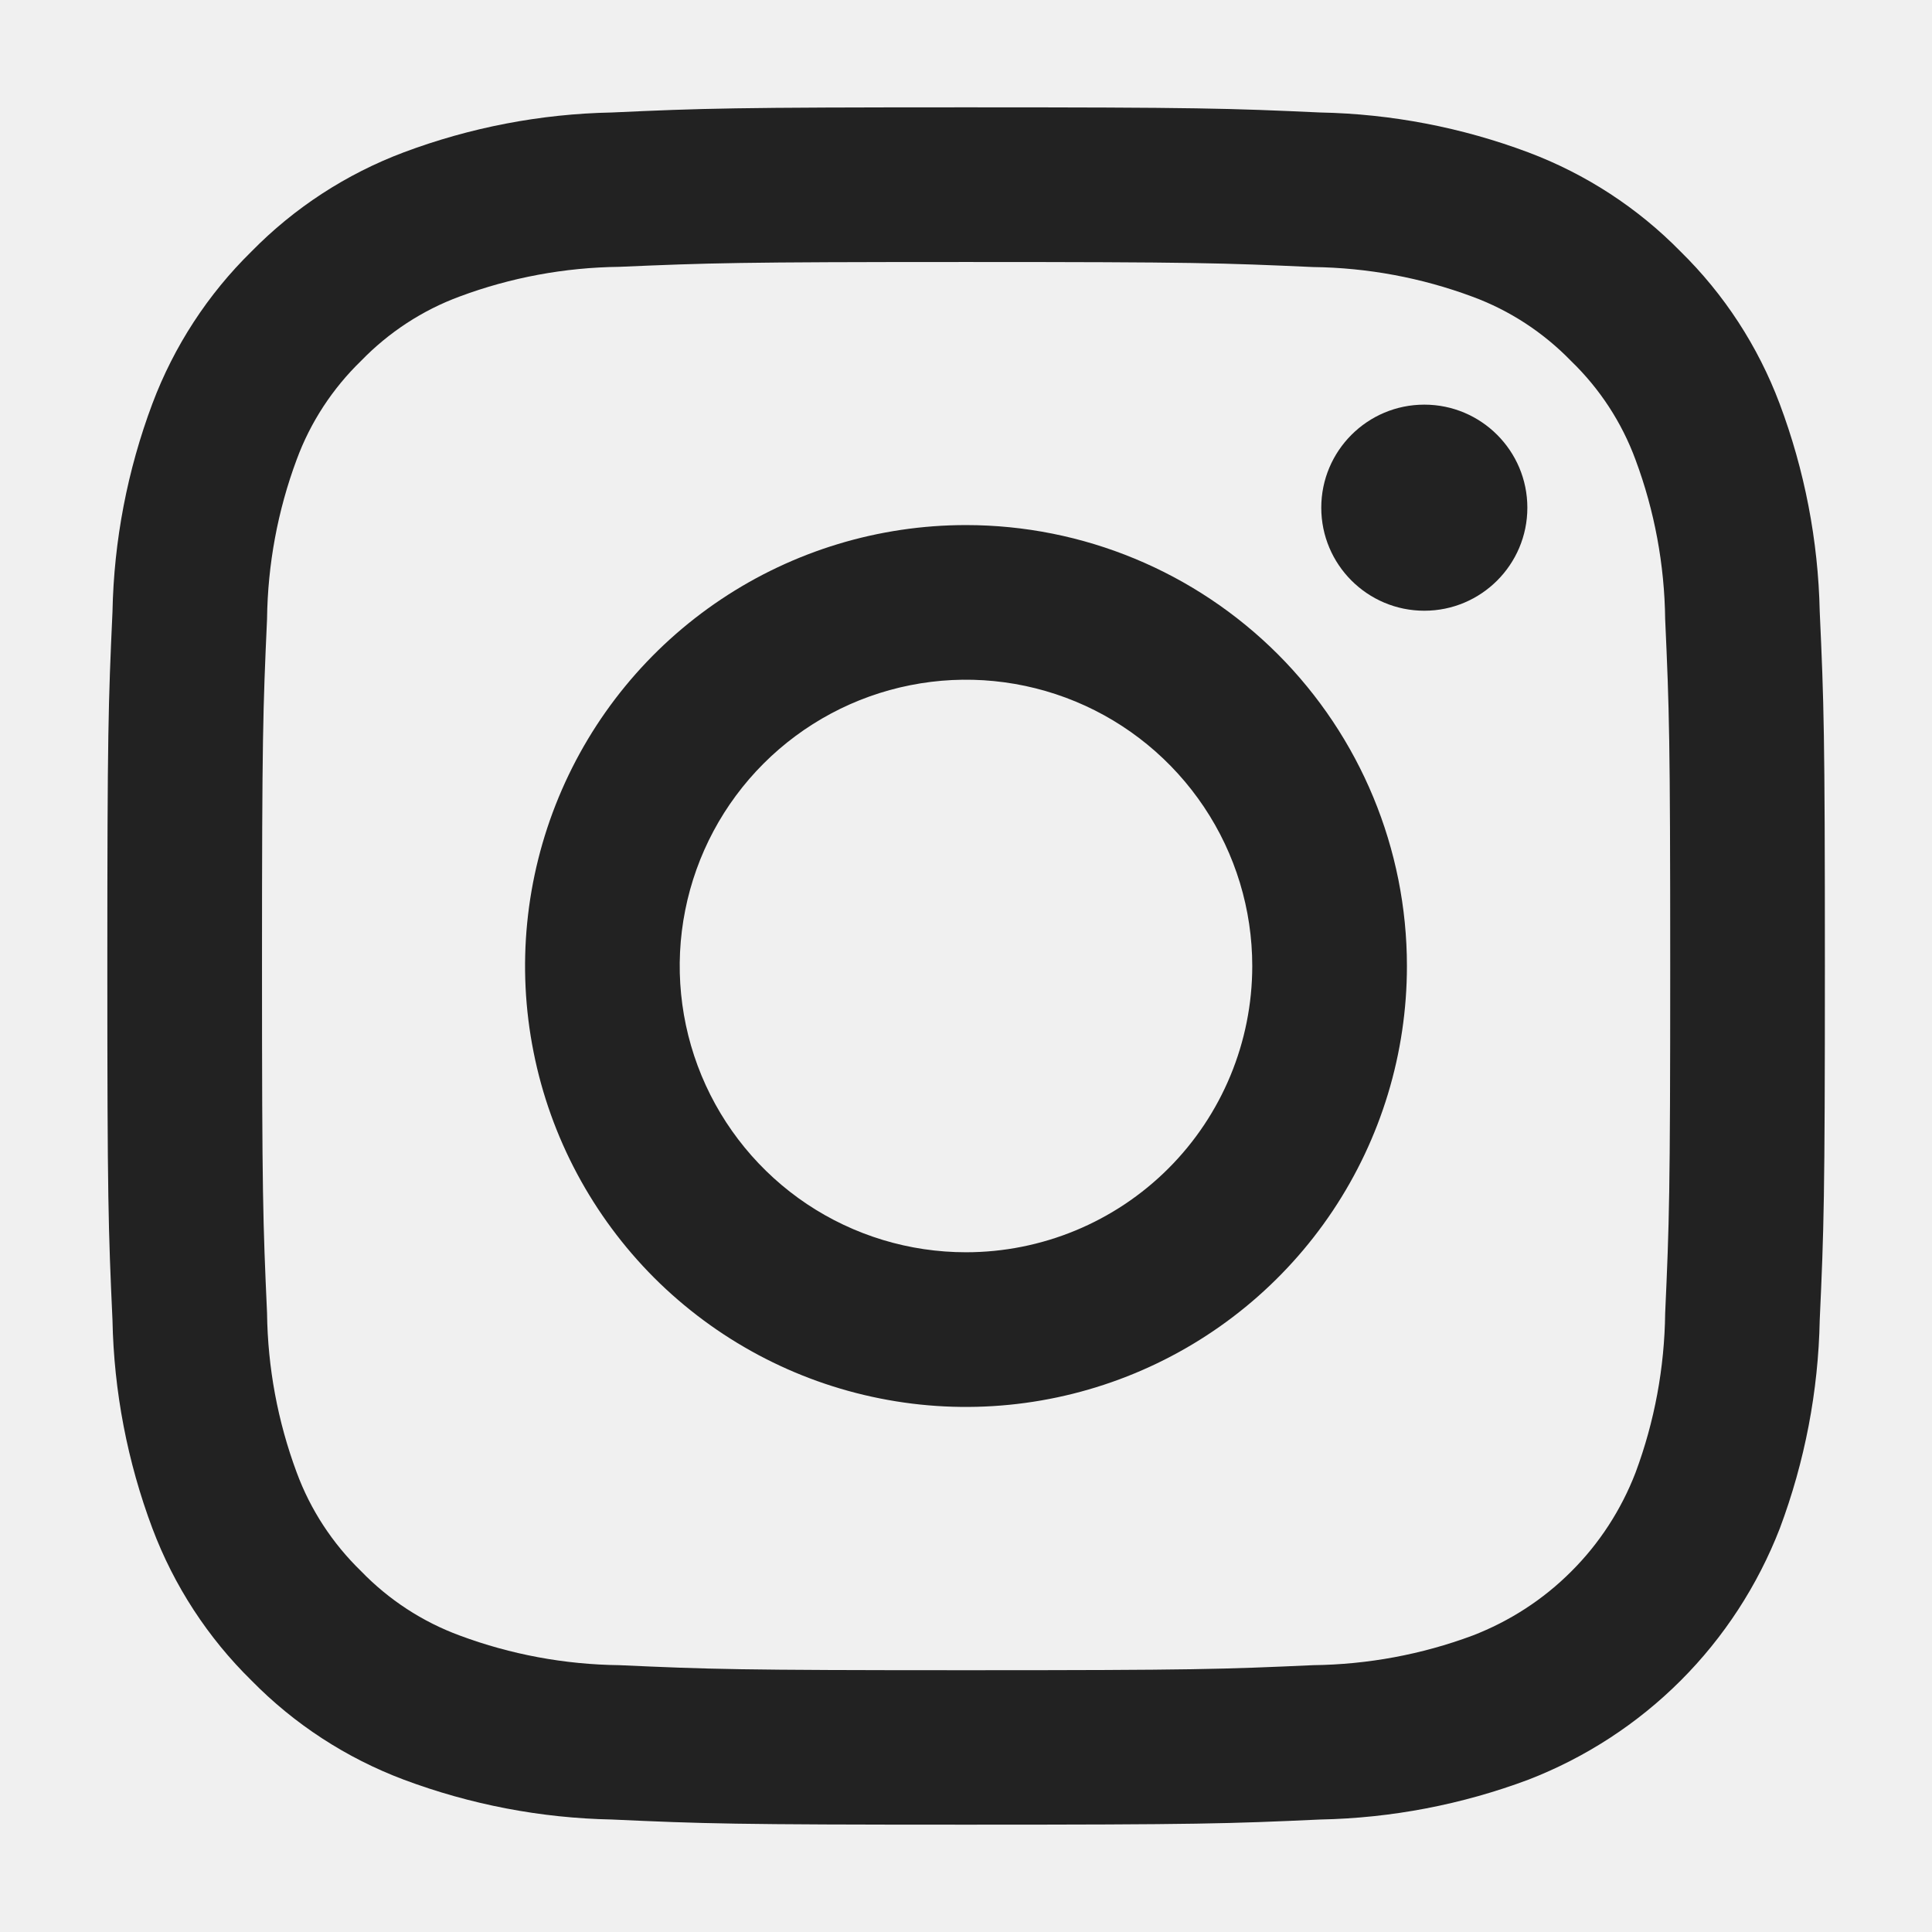
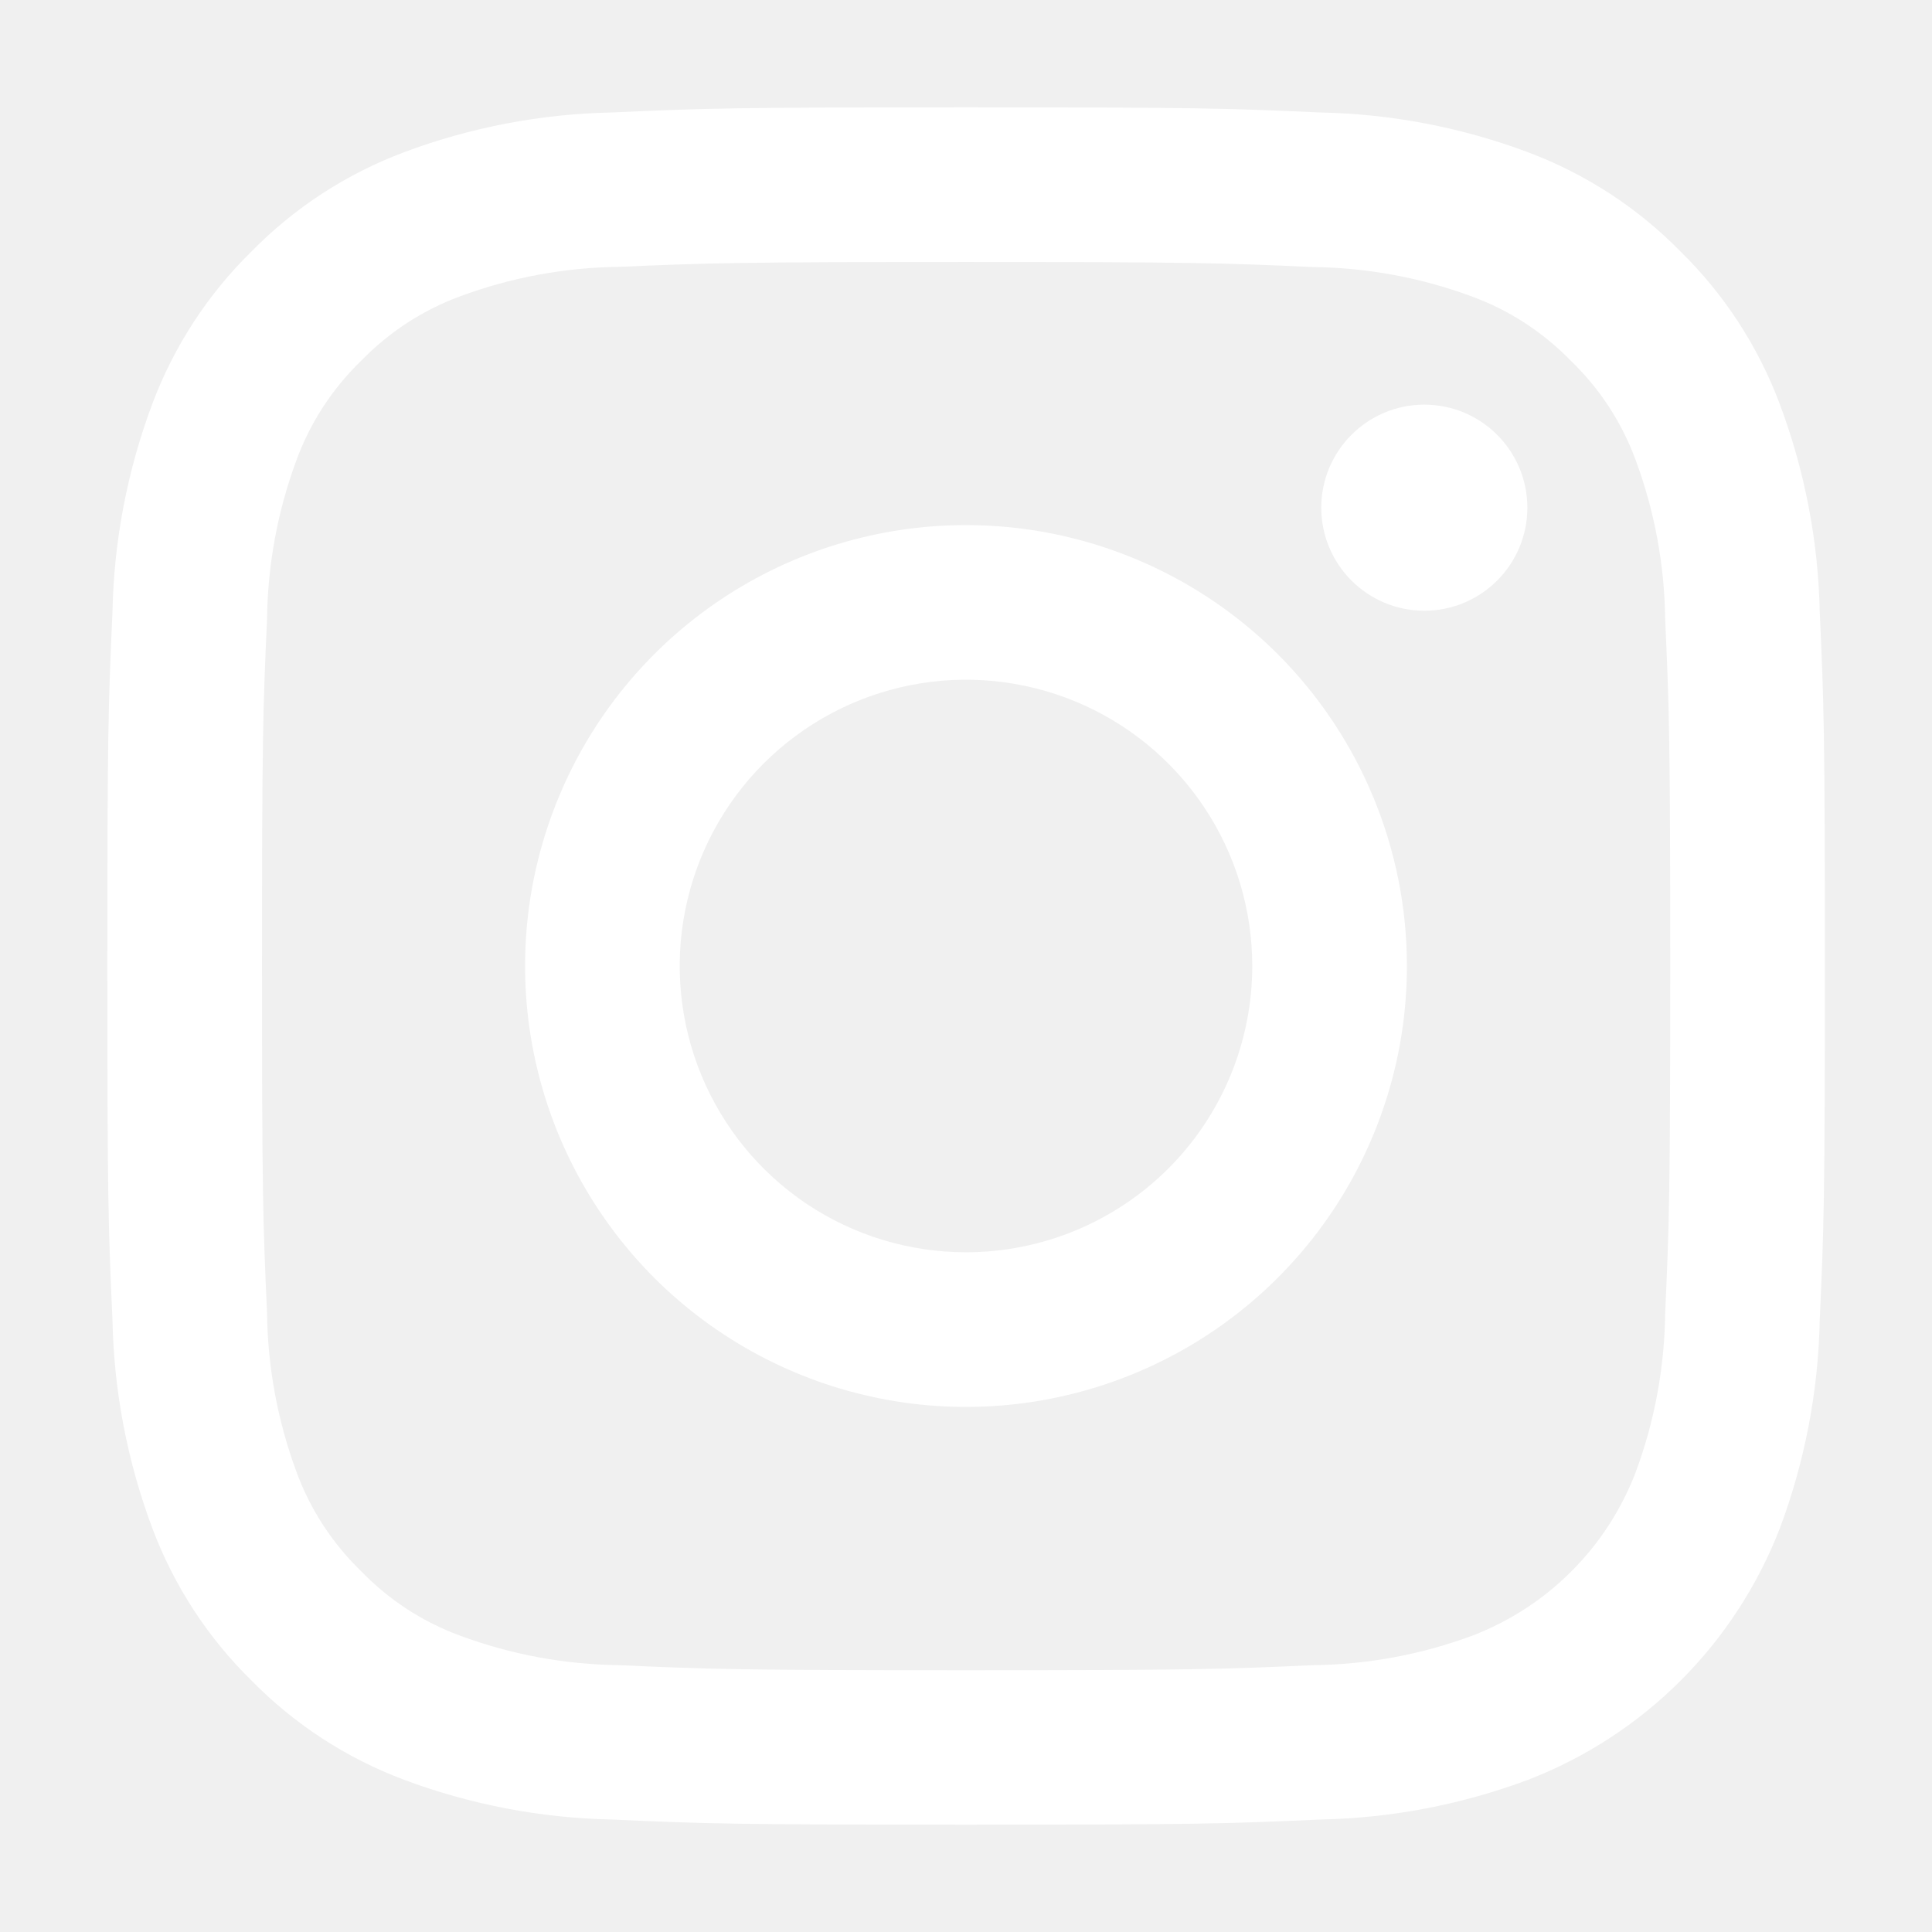
<svg xmlns="http://www.w3.org/2000/svg" width="18" height="18" viewBox="0 0 18 18" fill="none">
  <g id="Frame">
-     <path id="iconFill" fill-rule="evenodd" clip-rule="evenodd" d="M9 2.441C11.136 2.441 11.389 2.45 12.233 2.488C12.74 2.494 13.242 2.587 13.718 2.764C14.066 2.892 14.38 3.098 14.638 3.364C14.905 3.622 15.11 3.936 15.238 4.284C15.415 4.759 15.508 5.262 15.514 5.769C15.552 6.613 15.561 6.869 15.561 9.002C15.561 11.135 15.552 11.391 15.514 12.235C15.508 12.742 15.415 13.245 15.238 13.72C15.105 14.065 14.902 14.379 14.64 14.64C14.379 14.902 14.065 15.105 13.72 15.238C13.245 15.415 12.742 15.508 12.235 15.514C11.391 15.552 11.135 15.561 9.002 15.561C6.869 15.561 6.613 15.552 5.769 15.514C5.262 15.508 4.759 15.415 4.284 15.238C3.936 15.11 3.622 14.905 3.364 14.638C3.098 14.38 2.892 14.066 2.764 13.718C2.587 13.242 2.494 12.74 2.488 12.233C2.45 11.389 2.441 11.133 2.441 9C2.441 6.867 2.45 6.611 2.488 5.767C2.494 5.26 2.587 4.757 2.764 4.282C2.892 3.934 3.098 3.62 3.364 3.362C3.622 3.096 3.936 2.89 4.284 2.762C4.759 2.585 5.262 2.492 5.769 2.486C6.611 2.45 6.864 2.441 9 2.441ZM9 1C6.827 1 6.555 1.009 5.7 1.048C5.037 1.061 4.381 1.187 3.76 1.42C3.226 1.621 2.742 1.936 2.343 2.343C1.936 2.742 1.621 3.226 1.42 3.76C1.187 4.381 1.061 5.037 1.048 5.7C1.009 6.555 1 6.827 1 9C1 11.173 1.009 11.445 1.048 12.3C1.061 12.963 1.187 13.619 1.42 14.24C1.621 14.774 1.936 15.258 2.343 15.657C2.742 16.064 3.226 16.379 3.76 16.58C4.382 16.813 5.038 16.939 5.702 16.952C6.555 16.991 6.827 17 9 17C11.173 17 11.445 16.991 12.3 16.952C12.964 16.939 13.62 16.813 14.242 16.58C14.773 16.374 15.256 16.06 15.659 15.657C16.062 15.254 16.376 14.771 16.582 14.24C16.815 13.618 16.941 12.962 16.954 12.298C16.993 11.445 17.002 11.173 17.002 8.998C17.002 6.823 16.993 6.553 16.954 5.698C16.94 5.036 16.813 4.38 16.58 3.76C16.379 3.226 16.064 2.742 15.657 2.343C15.258 1.936 14.774 1.621 14.24 1.42C13.619 1.187 12.963 1.061 12.3 1.048C11.445 1.009 11.173 1 9 1Z" fill="#222222" />
-     <path id="iconFill_2" fill-rule="evenodd" clip-rule="evenodd" d="M9 4.892C8.187 4.892 7.393 5.133 6.718 5.584C6.042 6.036 5.516 6.677 5.205 7.428C4.894 8.179 4.812 9.005 4.971 9.801C5.129 10.598 5.521 11.33 6.095 11.905C6.67 12.479 7.402 12.871 8.199 13.029C8.995 13.188 9.821 13.106 10.572 12.795C11.323 12.484 11.964 11.958 12.416 11.282C12.867 10.607 13.108 9.813 13.108 9C13.108 7.911 12.675 6.866 11.905 6.095C11.134 5.325 10.089 4.892 9 4.892ZM9 11.667C8.472 11.667 7.957 11.511 7.518 11.218C7.08 10.925 6.738 10.508 6.536 10.021C6.334 9.533 6.281 8.997 6.384 8.48C6.487 7.962 6.741 7.487 7.114 7.114C7.487 6.741 7.962 6.487 8.48 6.384C8.997 6.281 9.533 6.334 10.021 6.536C10.508 6.738 10.924 7.08 11.217 7.518C11.511 7.957 11.667 8.473 11.667 9C11.667 9.707 11.386 10.386 10.886 10.886C10.386 11.386 9.707 11.667 9 11.667Z" fill="#222222" />
-     <path id="iconFill_3" d="M13.27 5.69C13.8 5.69 14.23 5.26 14.23 4.73C14.23 4.2 13.8 3.77 13.27 3.77C12.74 3.77 12.31 4.2 12.31 4.73C12.31 5.26 12.74 5.69 13.27 5.69Z" fill="#222222" />
+     <path id="iconFill" fill-rule="evenodd" clip-rule="evenodd" d="M9 2.441C11.136 2.441 11.389 2.45 12.233 2.488C12.74 2.494 13.242 2.587 13.718 2.764C14.066 2.892 14.38 3.098 14.638 3.364C14.905 3.622 15.11 3.936 15.238 4.284C15.415 4.759 15.508 5.262 15.514 5.769C15.552 6.613 15.561 6.869 15.561 9.002C15.561 11.135 15.552 11.391 15.514 12.235C15.508 12.742 15.415 13.245 15.238 13.72C15.105 14.065 14.902 14.379 14.64 14.64C14.379 14.902 14.065 15.105 13.72 15.238C13.245 15.415 12.742 15.508 12.235 15.514C11.391 15.552 11.135 15.561 9.002 15.561C6.869 15.561 6.613 15.552 5.769 15.514C5.262 15.508 4.759 15.415 4.284 15.238C3.936 15.11 3.622 14.905 3.364 14.638C3.098 14.38 2.892 14.066 2.764 13.718C2.587 13.242 2.494 12.74 2.488 12.233C2.45 11.389 2.441 11.133 2.441 9C2.441 6.867 2.45 6.611 2.488 5.767C2.494 5.26 2.587 4.757 2.764 4.282C2.892 3.934 3.098 3.62 3.364 3.362C3.622 3.096 3.936 2.89 4.284 2.762C4.759 2.585 5.262 2.492 5.769 2.486C6.611 2.45 6.864 2.441 9 2.441ZM9 1C6.827 1 6.555 1.009 5.7 1.048C5.037 1.061 4.381 1.187 3.76 1.42C3.226 1.621 2.742 1.936 2.343 2.343C1.936 2.742 1.621 3.226 1.42 3.76C1.187 4.381 1.061 5.037 1.048 5.7C1.009 6.555 1 6.827 1 9C1 11.173 1.009 11.445 1.048 12.3C1.061 12.963 1.187 13.619 1.42 14.24C1.621 14.774 1.936 15.258 2.343 15.657C2.742 16.064 3.226 16.379 3.76 16.58C4.382 16.813 5.038 16.939 5.702 16.952C6.555 16.991 6.827 17 9 17C11.173 17 11.445 16.991 12.3 16.952C12.964 16.939 13.62 16.813 14.242 16.58C14.773 16.374 15.256 16.06 15.659 15.657C16.062 15.254 16.376 14.771 16.582 14.24C16.815 13.618 16.941 12.962 16.954 12.298C16.993 11.445 17.002 11.173 17.002 8.998C17.002 6.823 16.993 6.553 16.954 5.698C16.94 5.036 16.813 4.38 16.58 3.76C16.379 3.226 16.064 2.742 15.657 2.343C15.258 1.936 14.774 1.621 14.24 1.42C13.619 1.187 12.963 1.061 12.3 1.048C11.445 1.009 11.173 1 9 1Z" fill="#fff" />
+     <path id="iconFill_2" fill-rule="evenodd" clip-rule="evenodd" d="M9 4.892C8.187 4.892 7.393 5.133 6.718 5.584C6.042 6.036 5.516 6.677 5.205 7.428C4.894 8.179 4.812 9.005 4.971 9.801C5.129 10.598 5.521 11.33 6.095 11.905C6.67 12.479 7.402 12.871 8.199 13.029C8.995 13.188 9.821 13.106 10.572 12.795C11.323 12.484 11.964 11.958 12.416 11.282C12.867 10.607 13.108 9.813 13.108 9C13.108 7.911 12.675 6.866 11.905 6.095C11.134 5.325 10.089 4.892 9 4.892ZM9 11.667C8.472 11.667 7.957 11.511 7.518 11.218C7.08 10.925 6.738 10.508 6.536 10.021C6.334 9.533 6.281 8.997 6.384 8.48C6.487 7.962 6.741 7.487 7.114 7.114C7.487 6.741 7.962 6.487 8.48 6.384C8.997 6.281 9.533 6.334 10.021 6.536C10.508 6.738 10.924 7.08 11.217 7.518C11.511 7.957 11.667 8.473 11.667 9C11.667 9.707 11.386 10.386 10.886 10.886C10.386 11.386 9.707 11.667 9 11.667Z" fill="#fff" />
+     <path id="iconFill_3" d="M13.27 5.69C13.8 5.69 14.23 5.26 14.23 4.73C14.23 4.2 13.8 3.77 13.27 3.77C12.74 3.77 12.31 4.2 12.31 4.73C12.31 5.26 12.74 5.69 13.27 5.69Z" fill="#fff" />
  </g>
</svg>
